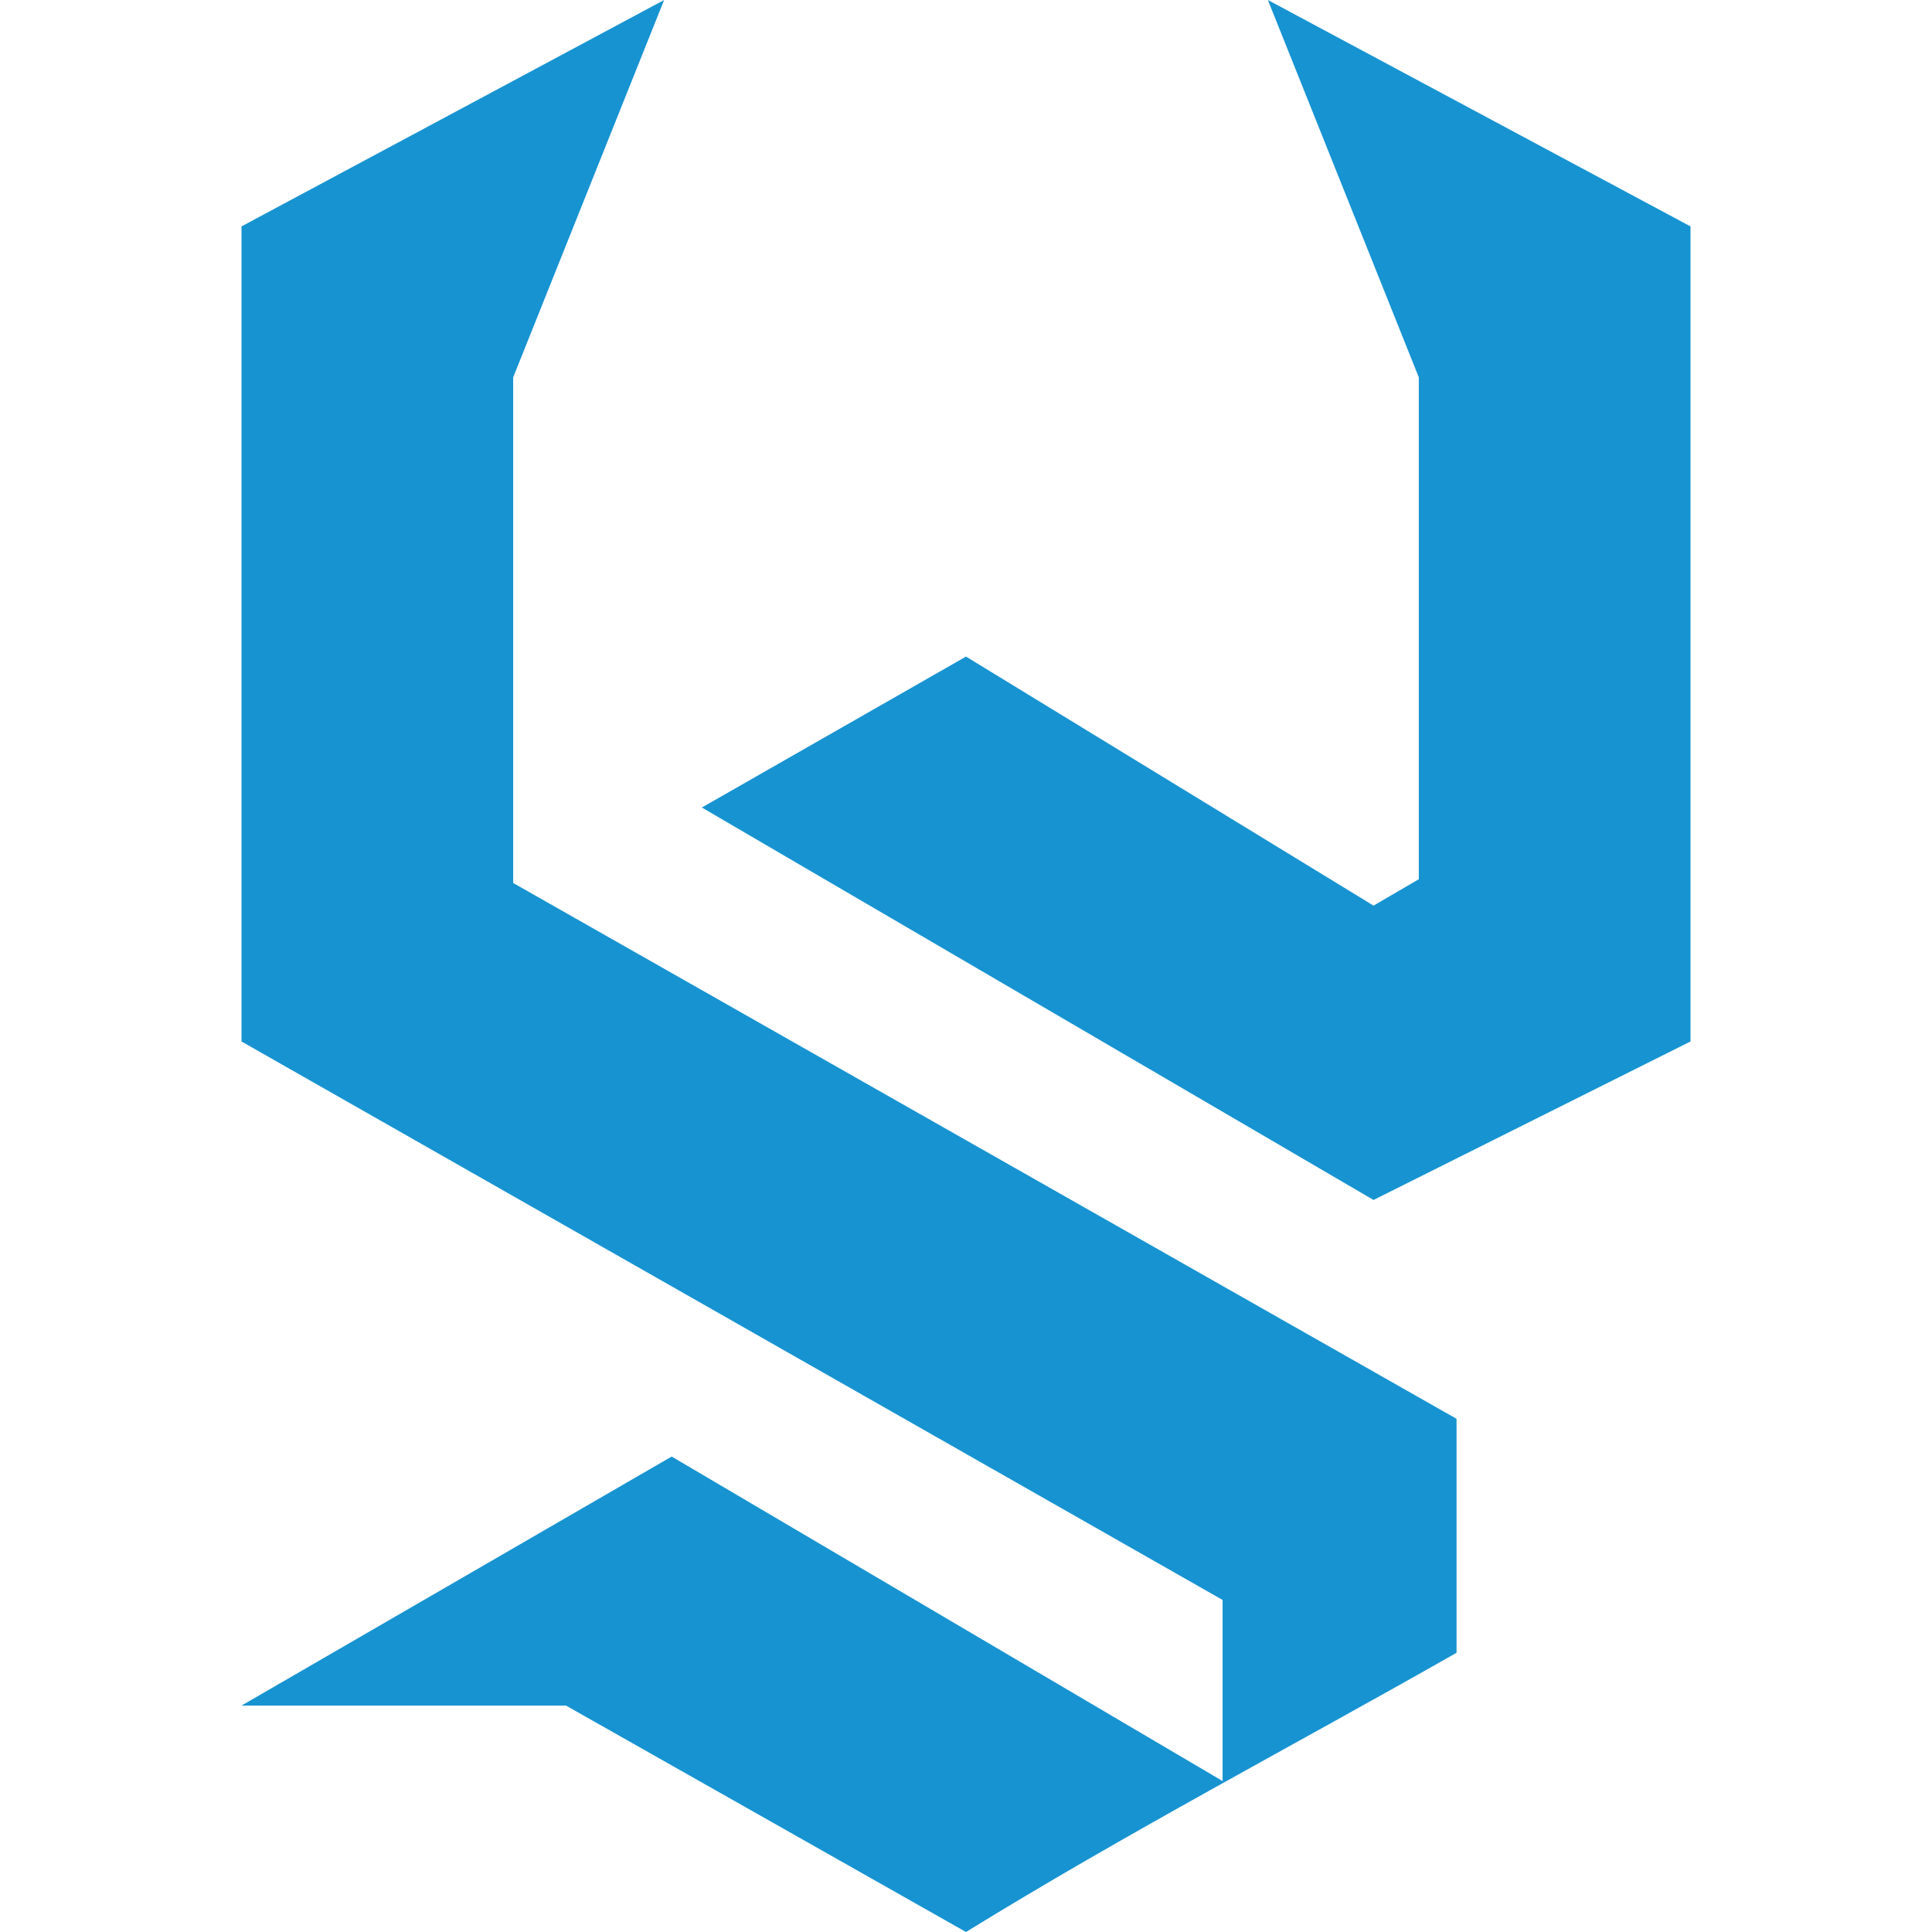
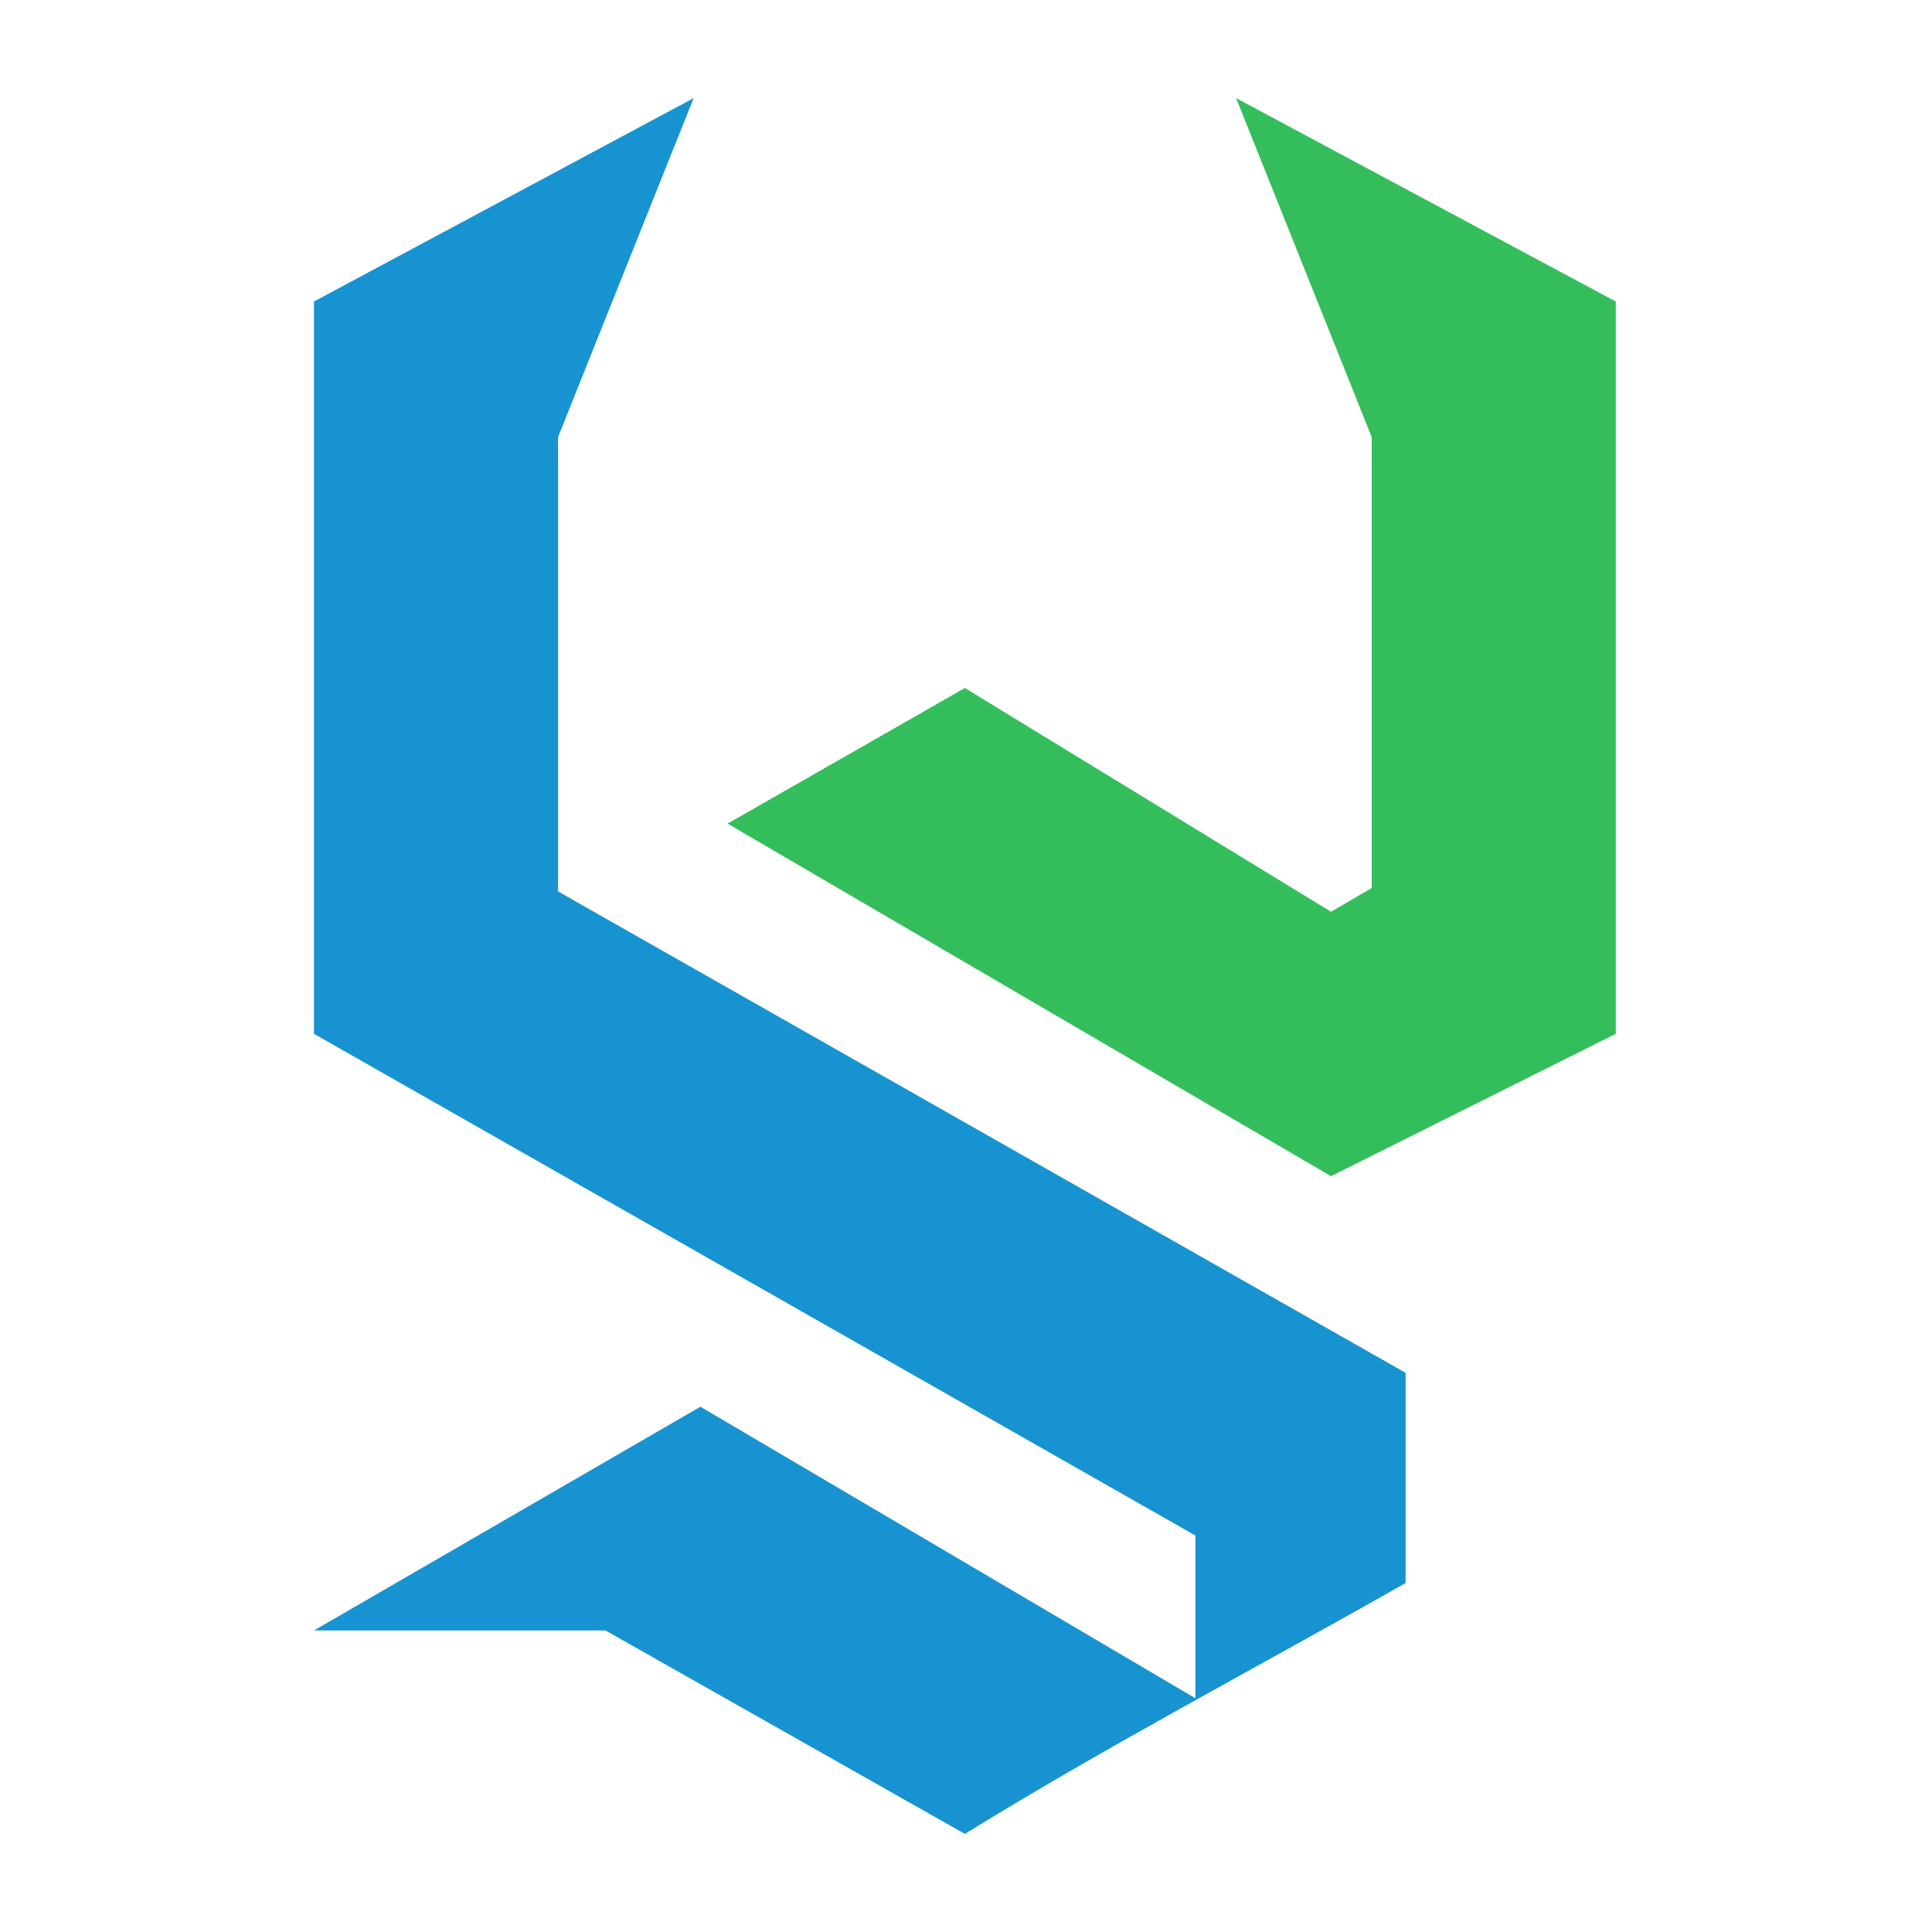
<svg xmlns="http://www.w3.org/2000/svg" width="512" height="512" viewBox="0 0 512 512" version="1.1" id="svg1" xml:space="preserve">
  <defs id="defs1" />
  <g id="layer2">
-     <path style="fill:#1793d1;fill-opacity:1" d="m 186,214 178,104 84,-42 V 60 L 336,0 376,100 v 133 l -12,7 -108,-66 z" id="path19" />
-     <path style="fill:#1793d1;fill-opacity:1" d="M 386,438 V 376 L 136,234 V 100 L 176,0 64,60 v 216 l 260,148 v 48 L 178,386 64,452 h 86 l 106,60 c 42.29,-26.09 86.93,-49.49 130,-74 z" id="path18" />
+     <g id="g1" style="display:none">
+       <path style="fill:#34be5b;fill-opacity:1" d="m 186,214 178,104 84,-42 V 60 L 336,0 376,100 v 133 l -12,7 -108,-66 z" id="path19" />
+       <path style="fill:#1793d1;fill-opacity:1" d="M 386,438 V 376 L 136,234 V 100 L 176,0 64,60 v 216 l 260,148 v 48 L 178,386 64,452 h 86 l 106,60 c 42.29,-26.09 86.93,-49.49 130,-74 z" id="path18" />
+     </g>
+     <g id="g40" transform="matrix(0.8984375,0,0,0.8984375,25.7,26)">
+       <path style="fill:#34be5b;fill-opacity:1" d="m 186,214 178,104 84,-42 V 60 L 336,0 376,100 v 133 l -12,7 -108,-66 z" id="path39" />
+       <path style="fill:#1793d1;fill-opacity:1" d="M 386,438 V 376 L 136,234 V 100 L 176,0 64,60 v 216 l 260,148 v 48 L 178,386 64,452 h 86 l 106,60 c 42.29,-26.09 86.93,-49.49 130,-74 z" id="path40" />
+     </g>
  </g>
</svg>
